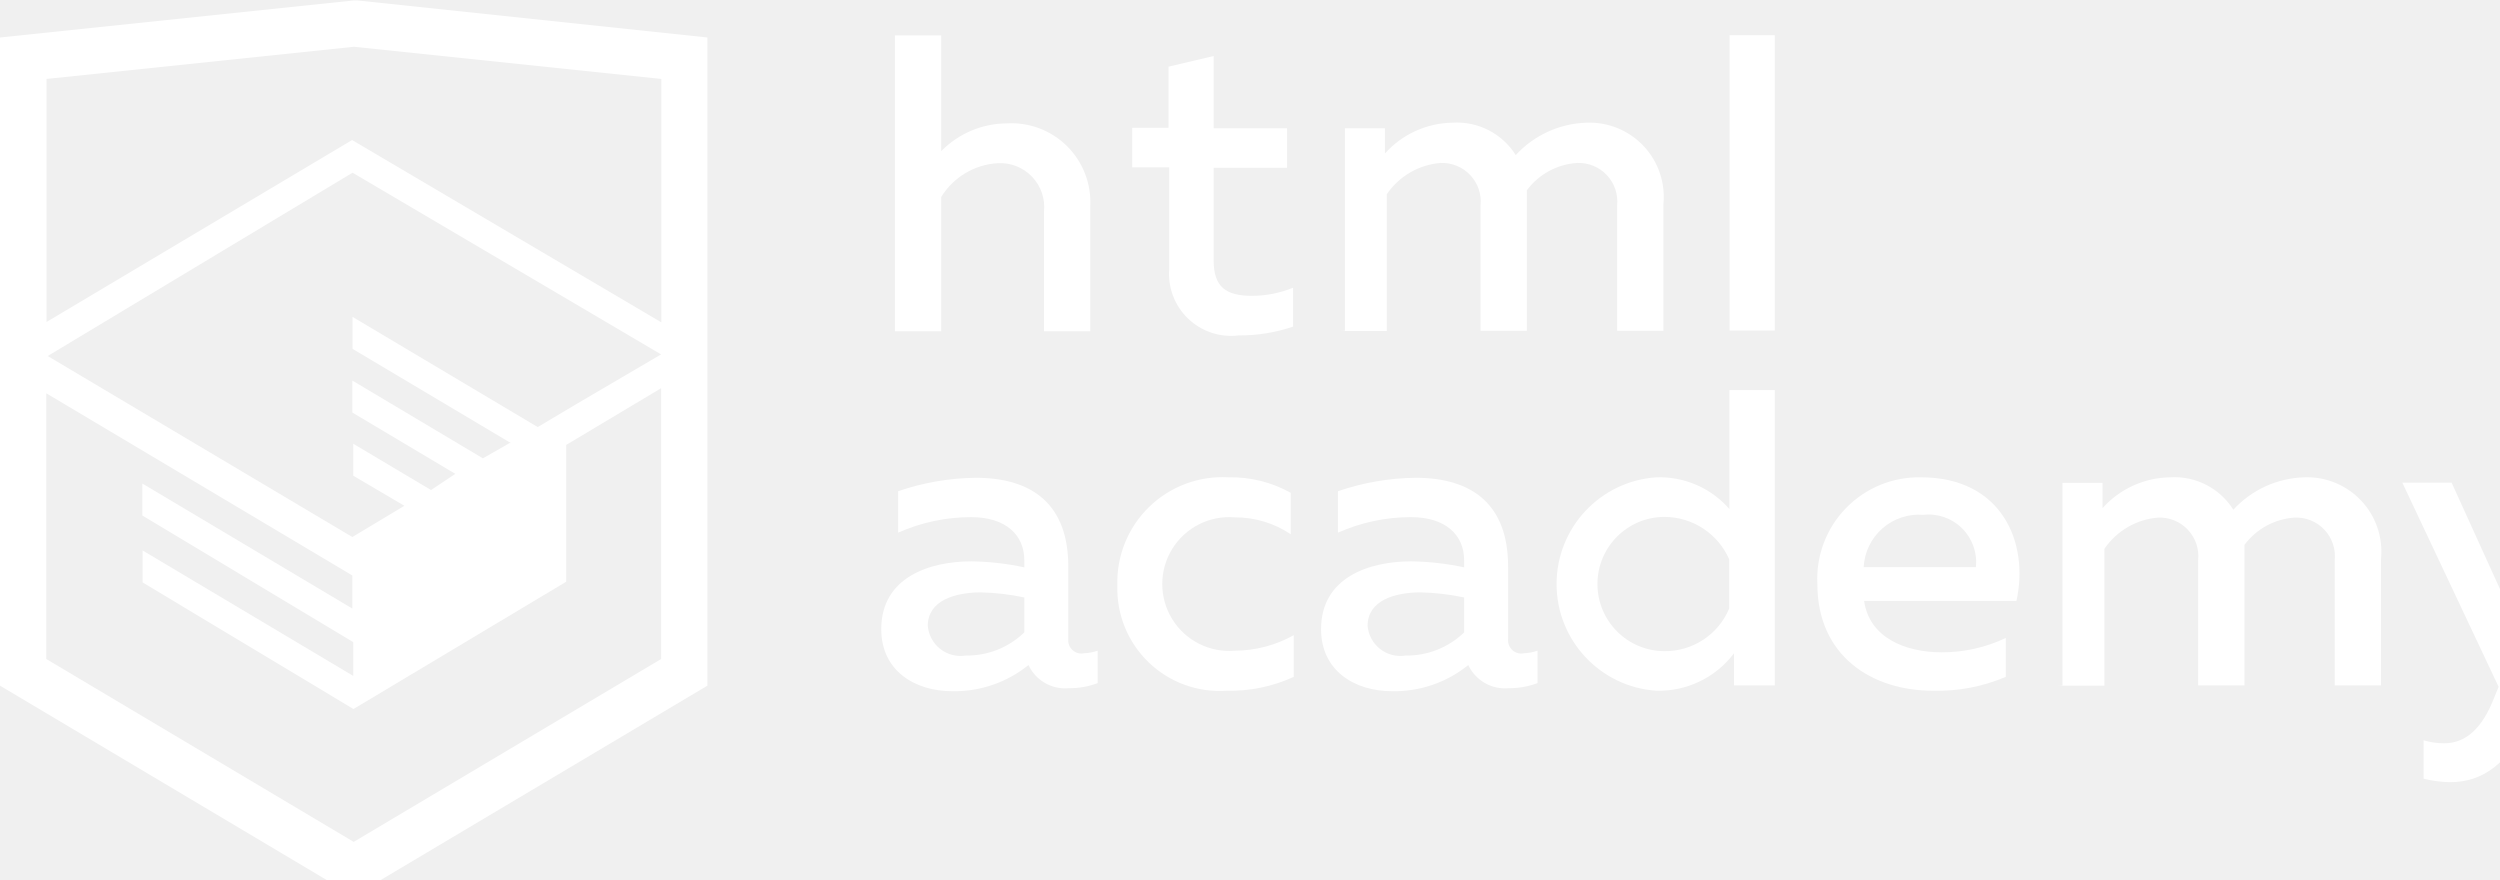
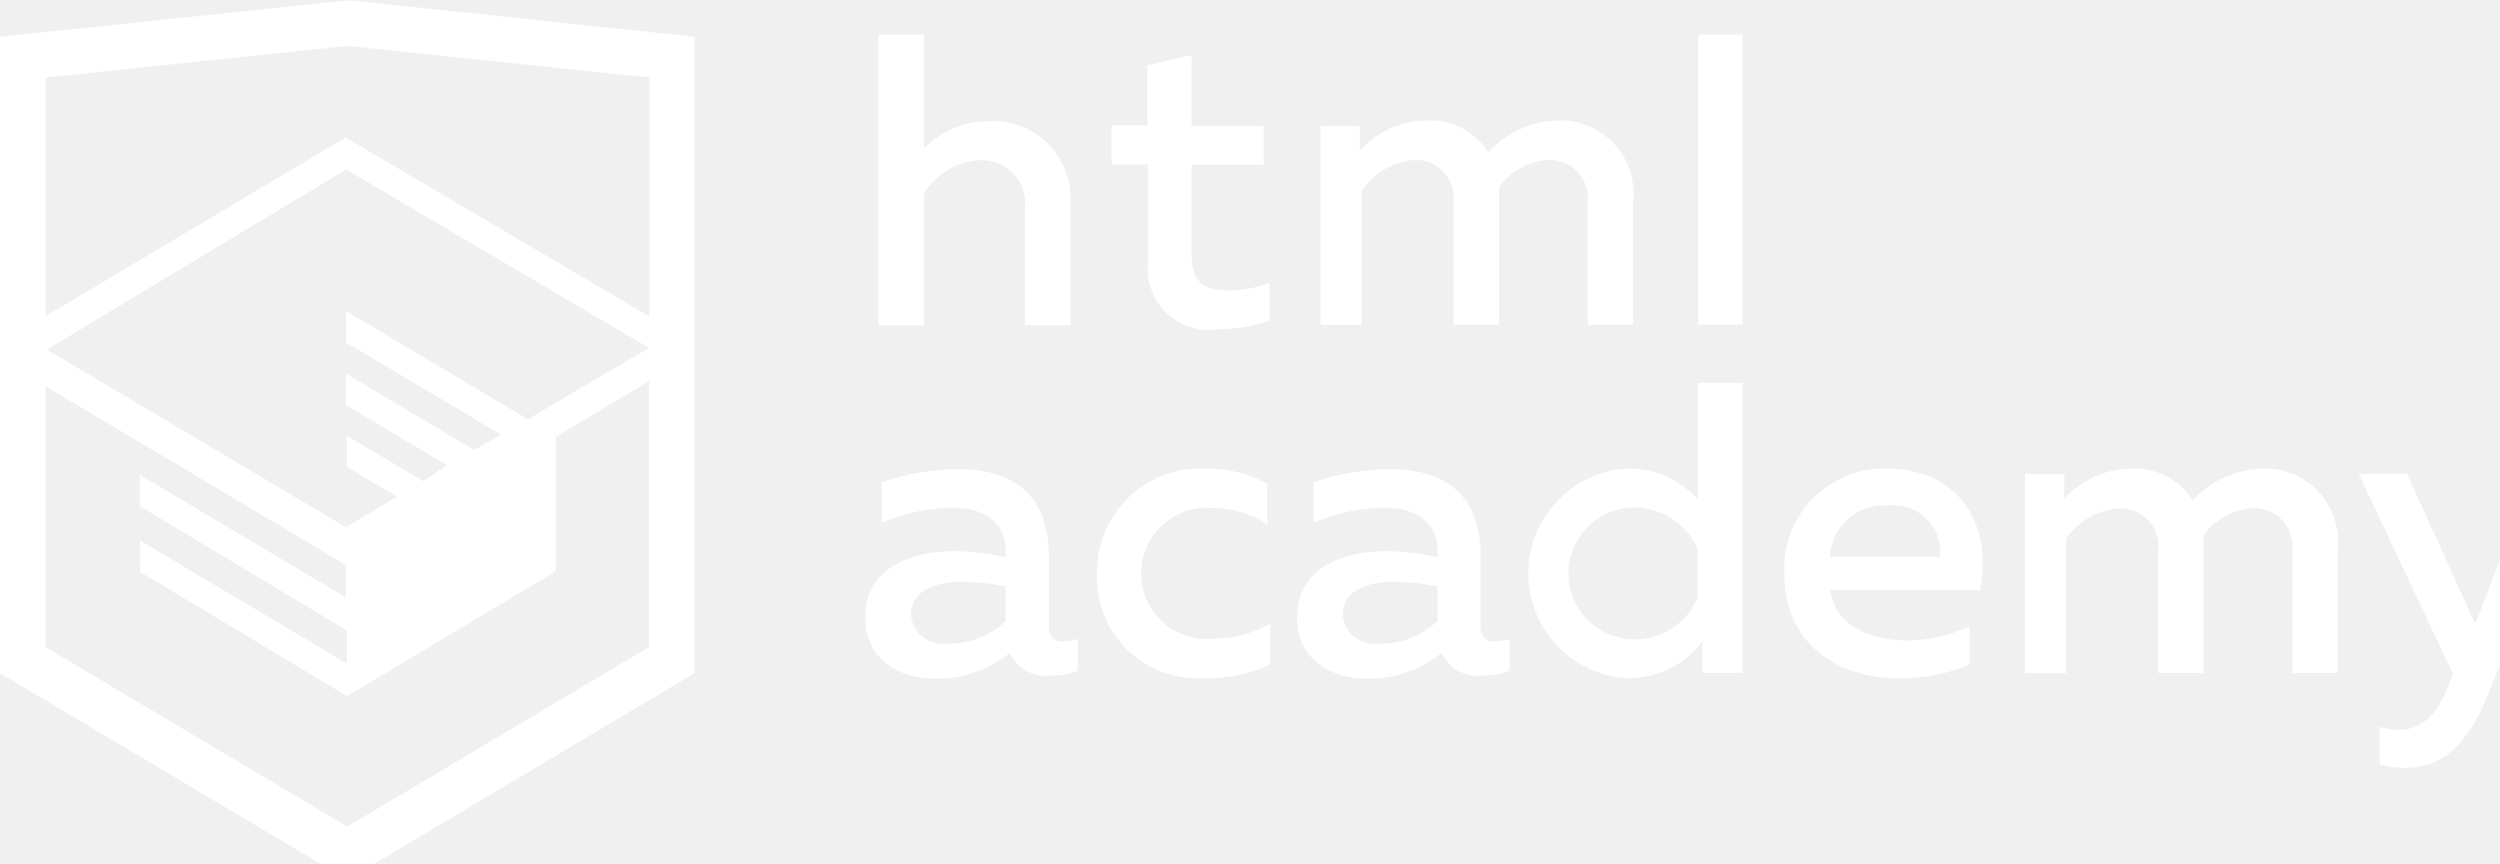
- <svg xmlns="http://www.w3.org/2000/svg" id="Layer_1" data-name="Layer 1" viewBox="0 0 108 38">
+ <svg xmlns="http://www.w3.org/2000/svg" id="Layer_1" data-name="Layer 1" viewBox="0 0 110 38">
  <path d="M401.93,351.51a2.07,2.07,0,0,0,.58-0.11v1.4a3.41,3.41,0,0,1-1.24.22,1.75,1.75,0,0,1-1.75-1,5.08,5.08,0,0,1-3.3,1.13c-1.59,0-3.06-.87-3.06-2.68,0-2.24,2.08-2.93,3.9-2.93a11.63,11.63,0,0,1,2.28.26v-0.31c0-1.09-.8-1.86-2.3-1.86a7.79,7.79,0,0,0-3.15.67v-1.79a10.72,10.72,0,0,1,3.35-.58c2.48,0,4,1.18,4,3.83v3.14A0.57,0.57,0,0,0,401.93,351.51Zm-6.76-1.19a1.42,1.42,0,0,0,1.64,1.29,3.56,3.56,0,0,0,2.53-1V349.1a10.21,10.21,0,0,0-1.9-.22C396.34,348.89,395.17,349.23,395.17,350.33Z" transform="translate(-355.09 -323.29)" fill="#fff" />
  <path d="M408.15,343.91a5.29,5.29,0,0,1,2.7.67v1.79a4.28,4.28,0,0,0-2.42-.73,2.89,2.89,0,1,0,0,5.76,5.26,5.26,0,0,0,2.55-.67v1.8a6.58,6.58,0,0,1-2.9.6,4.42,4.42,0,0,1-4.72-4.54A4.54,4.54,0,0,1,408.15,343.91Z" transform="translate(-355.09 -323.29)" fill="#fff" />
  <path d="M420.93,351.51a2.07,2.07,0,0,0,.58-0.11v1.4a3.41,3.41,0,0,1-1.24.22,1.75,1.75,0,0,1-1.75-1,5.08,5.08,0,0,1-3.3,1.13c-1.59,0-3.06-.87-3.06-2.68,0-2.24,2.08-2.93,3.9-2.93a11.63,11.63,0,0,1,2.28.26v-0.31c0-1.09-.8-1.86-2.3-1.86a7.79,7.79,0,0,0-3.15.67v-1.79a10.72,10.72,0,0,1,3.35-.58c2.48,0,4,1.18,4,3.83v3.14A0.57,0.57,0,0,0,420.93,351.51Zm-6.76-1.19a1.42,1.42,0,0,0,1.64,1.29,3.56,3.56,0,0,0,2.53-1V349.1a10.21,10.21,0,0,0-1.9-.22C415.33,348.89,414.17,349.23,414.17,350.33Z" transform="translate(-355.09 -323.29)" fill="#fff" />
  <path d="M431.76,340.14V352.9H430v-1.39a4.07,4.07,0,0,1-3.35,1.62,4.62,4.62,0,0,1,0-9.22,4,4,0,0,1,3.15,1.37v-5.14h2ZM427,345.62a2.9,2.9,0,0,0,0,5.8,3,3,0,0,0,2.79-1.84v-2.13A3.06,3.06,0,0,0,427,345.62Z" transform="translate(-355.09 -323.29)" fill="#fff" />
  <path d="M438.08,343.91c3.48,0,4.68,2.81,4.12,5.34h-6.58c0.22,1.57,1.75,2.22,3.35,2.22a6.41,6.41,0,0,0,2.77-.62v1.68a7.5,7.5,0,0,1-3.14.6c-2.68,0-5-1.53-5-4.61A4.39,4.39,0,0,1,438.08,343.91Zm0.09,1.62a2.39,2.39,0,0,0-2.57,2.26h4.85A2.06,2.06,0,0,0,438.17,345.53Z" transform="translate(-355.09 -323.29)" fill="#fff" />
  <path d="M444.19,352.9v-8.75h1.73v1.09a4,4,0,0,1,2.92-1.33,3,3,0,0,1,2.73,1.4,4.33,4.33,0,0,1,3.06-1.4,3.21,3.21,0,0,1,3.32,3.52v5.47h-2v-5.41a1.67,1.67,0,0,0-1.73-1.84,2.94,2.94,0,0,0-2.17,1.18c0,0.2,0,.4,0,0.6v5.47h-2v-5.41a1.67,1.67,0,0,0-1.73-1.84,3.11,3.11,0,0,0-2.32,1.35v5.91h-2Z" transform="translate(-355.09 -323.29)" fill="#fff" />
  <path d="M466.56,344.15h2l-4.1,9.93c-0.95,2.28-2.19,3-3.52,3a5,5,0,0,1-1.15-.15v-1.66a3,3,0,0,0,.89.13c0.95,0,1.66-.67,2.17-2l0.18-.44-4.16-8.82H461l3,6.6Z" transform="translate(-355.09 -323.29)" fill="#fff" />
  <path d="M395.75,324.82v5a4,4,0,0,1,2.83-1.2,3.41,3.41,0,0,1,3.61,3.57v5.41h-2v-5.16a1.9,1.9,0,0,0-2-2.1,3.08,3.08,0,0,0-2.44,1.46v5.8h-2V324.82h2Z" transform="translate(-355.09 -323.29)" fill="#fff" />
  <path d="M407.52,325.71v3.12h3.17v1.71h-3.17v4c0,1.15.53,1.53,1.66,1.53a4.71,4.71,0,0,0,1.77-.35v1.68a7.14,7.14,0,0,1-2.35.38,2.68,2.68,0,0,1-3-2.88v-4.38H404v-1.71h1.57v-2.64Z" transform="translate(-355.09 -323.29)" fill="#fff" />
  <path d="M413.19,337.58v-8.75h1.73v1.09a4,4,0,0,1,2.92-1.33,3,3,0,0,1,2.73,1.4,4.33,4.33,0,0,1,3.06-1.4,3.21,3.21,0,0,1,3.32,3.52v5.47h-2v-5.41a1.67,1.67,0,0,0-1.73-1.84,2.94,2.94,0,0,0-2.17,1.18c0,0.2,0,.4,0,0.6v5.47h-2v-5.41a1.67,1.67,0,0,0-1.73-1.84,3.11,3.11,0,0,0-2.32,1.35v5.91h-2Z" transform="translate(-355.09 -323.29)" fill="#fff" />
  <rect x="74.72" y="1.52" width="1.95" height="12.76" fill="#fff" />
  <path d="M370.53,323.31l-0.16,0-15.28,1.6v28L370.37,362l15.28-9.09v-28Zm13.12,28.45-13.28,7.9-13.28-7.9V340.28l13.22,7.87,0,1.43-9.07-5.4v1.38l9.11,5.47,0,1.46-9.1-5.42v1.38l9.11,5.47h0l9.19-5.5v-1.39h0v-4.52l4.1-2.45v11.67Zm0-13.16L380,340.74h0l-1.68,1-8-4.76v1.38l6.84,4.07-0.06,0-0.15.09-1,.57-5.64-3.36v1.38l4.45,2.65-1.05.7,0,0-3.36-2v1.38l2.21,1.3-2.25,1.35-13.16-7.82,13.17-7.92h0Zm0-1.39-13.35-7.87h0l-13.2,7.86v-10.5l13.28-1.39,13.28,1.39v10.51Z" transform="translate(-355.09 -323.29)" fill="#fff" />
</svg>
